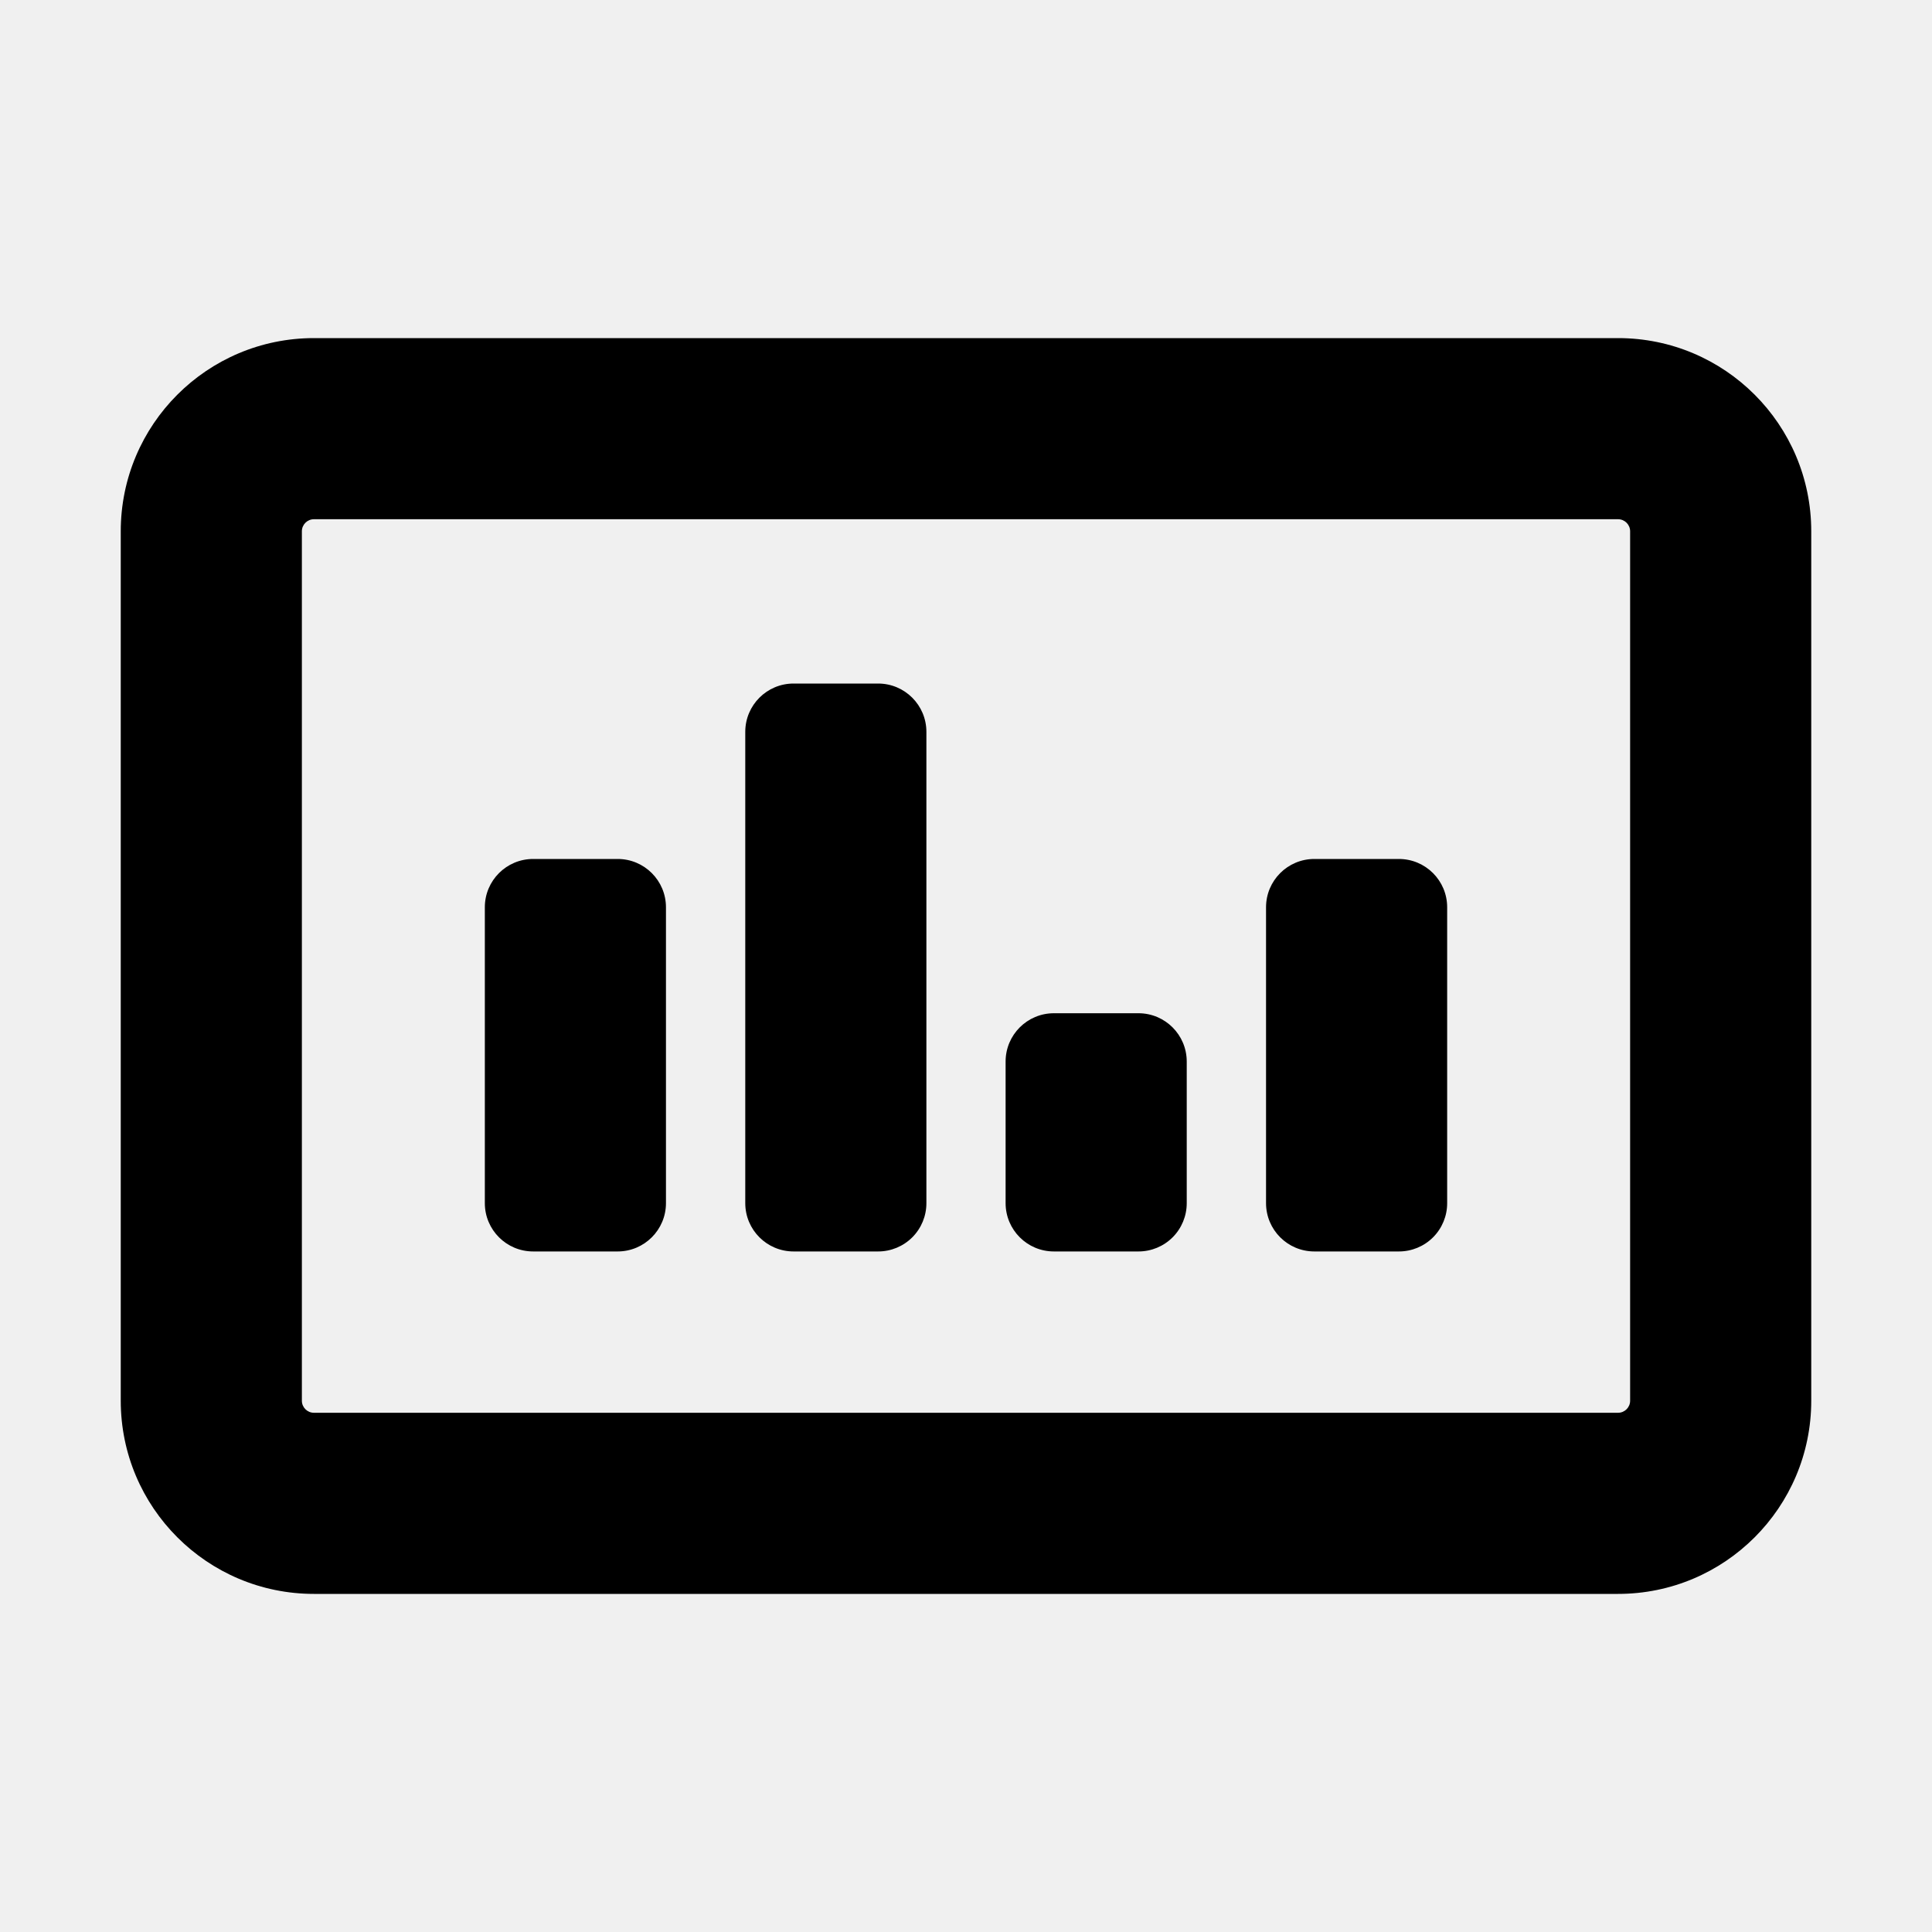
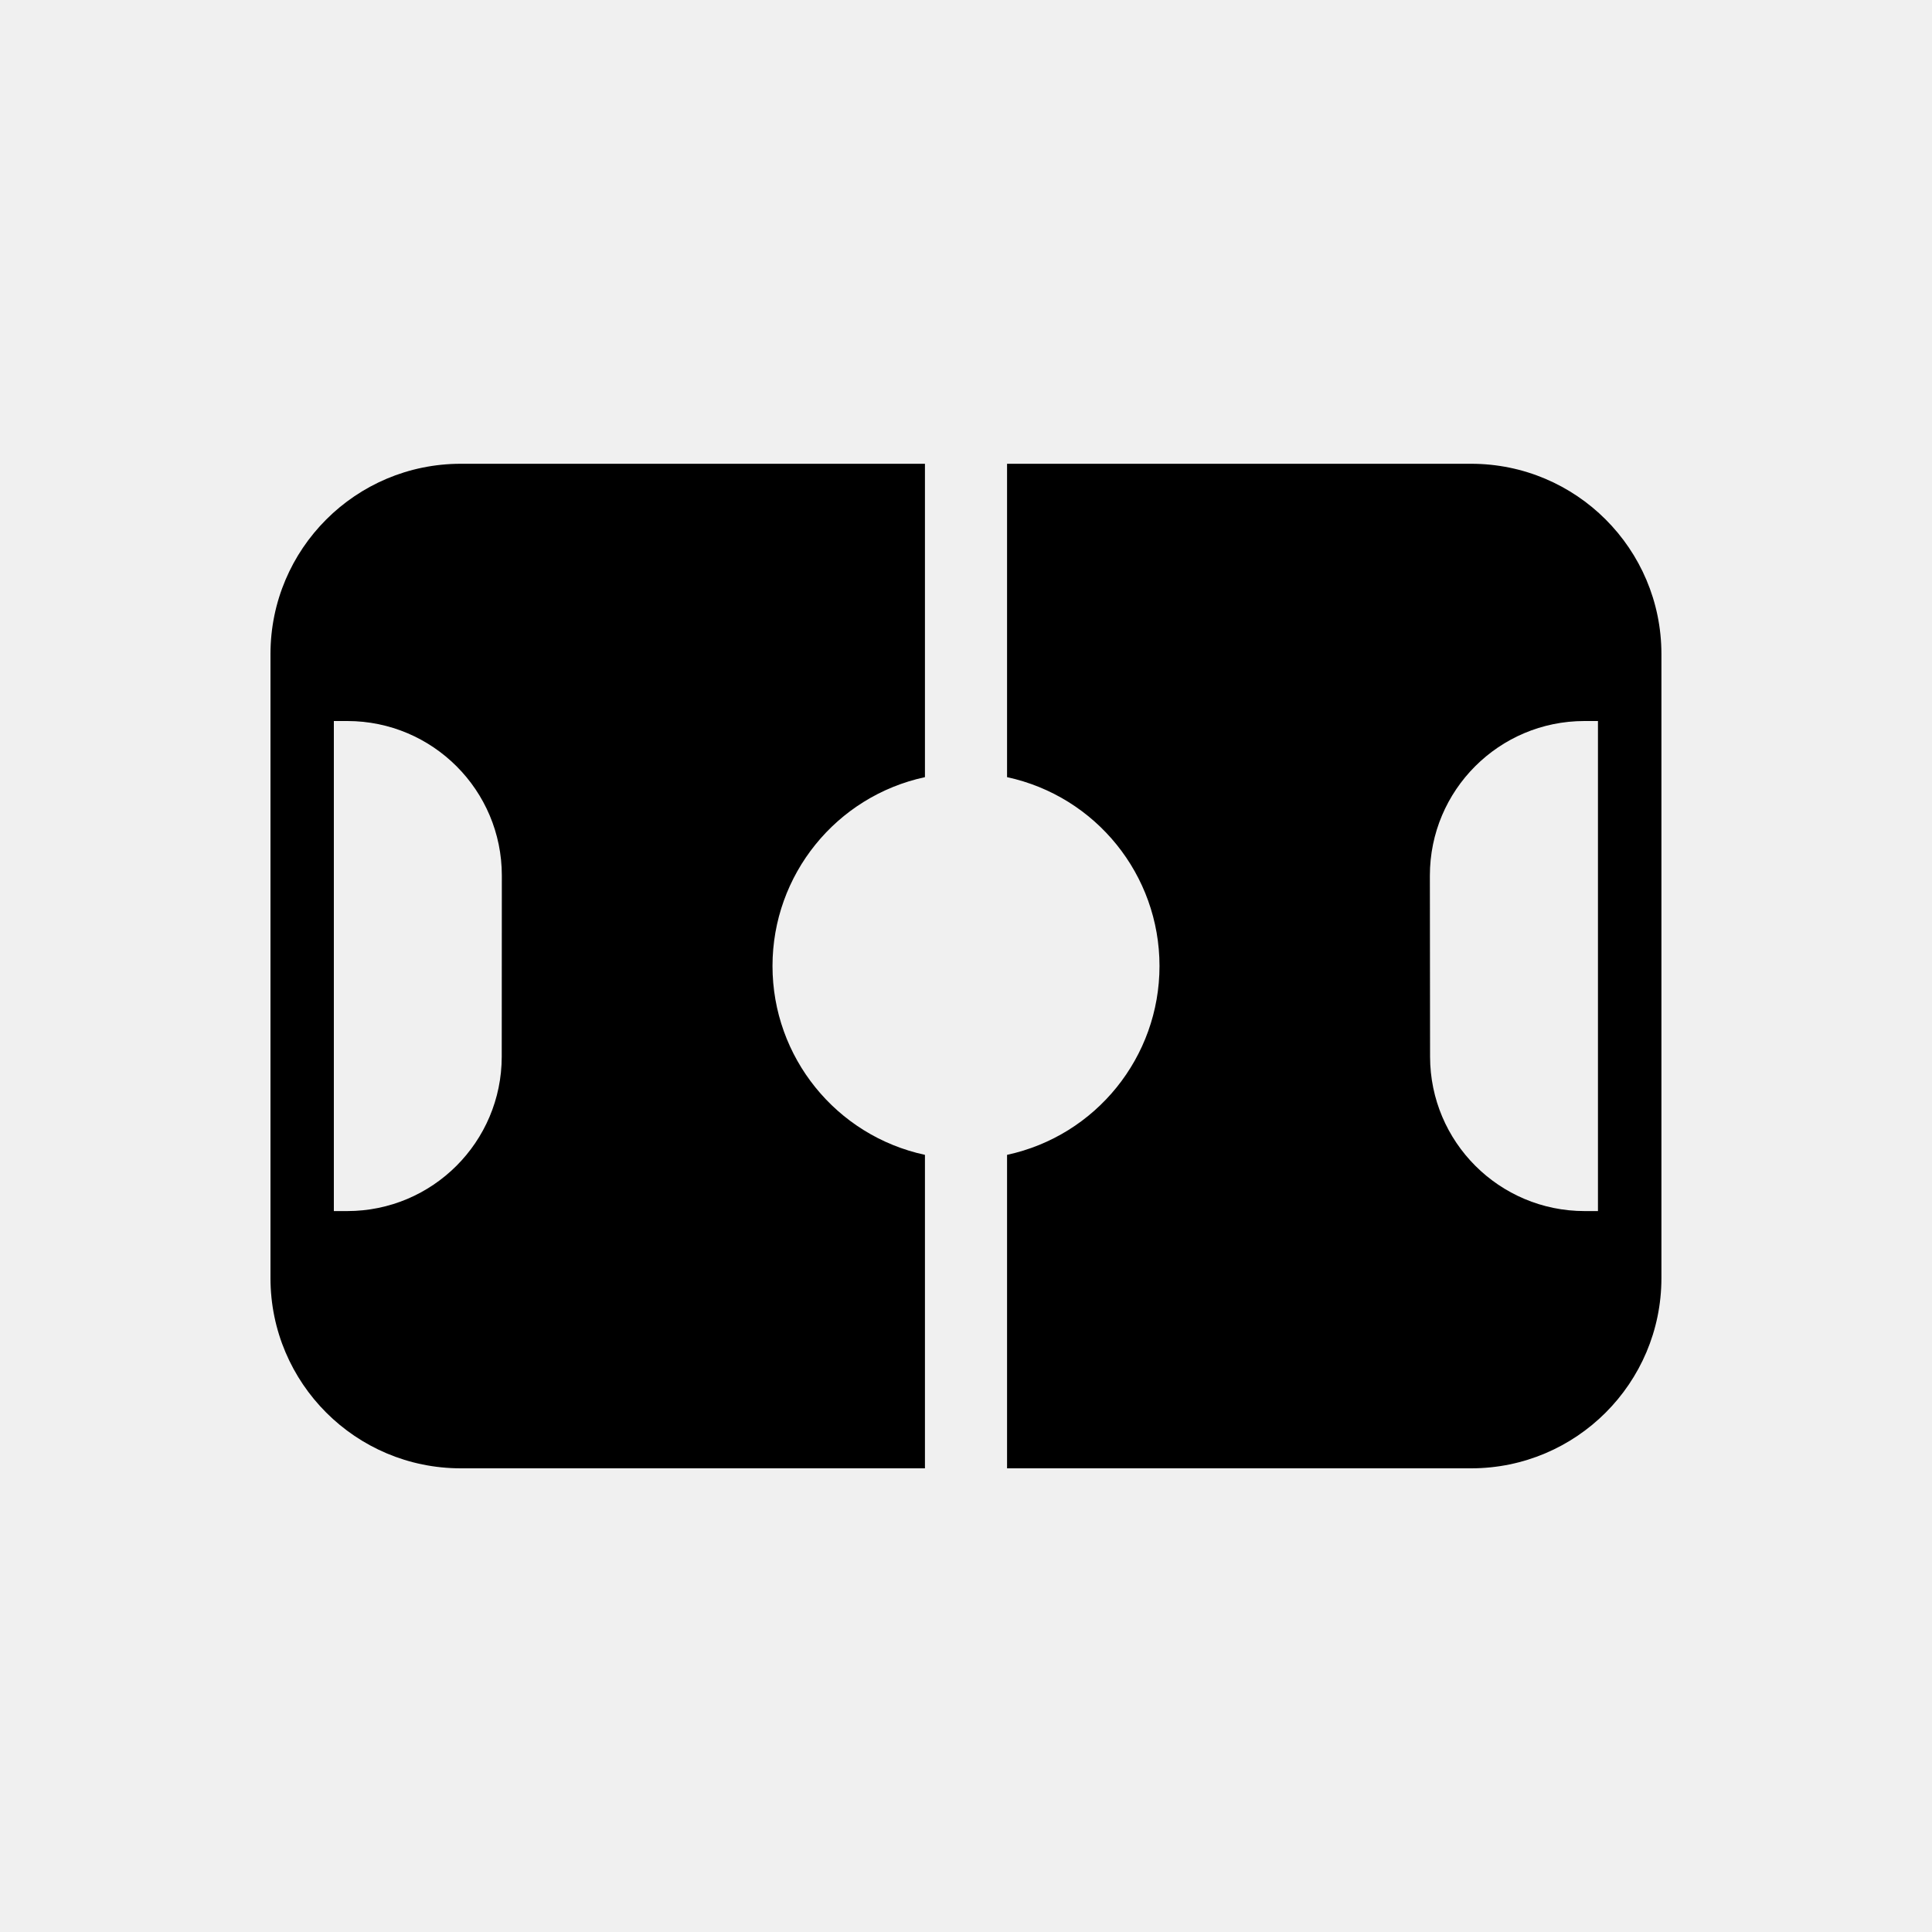
<svg xmlns="http://www.w3.org/2000/svg" viewBox="0 0 20 20">
  <g clip-path="url(#a)">
-     <path fill="inherit" d="M16.75 5.375a.125.125 0 0 1 .125.125v9a.125.125 0 0 1-.125.125H3.25a.125.125 0 0 1-.125-.125v-9a.125.125 0 0 1 .125-.125h13.5Zm0-1.875H3.25a2 2 0 0 0-2 2v9a2 2 0 0 0 2 2h13.5a2 2 0 0 0 2-2v-9a2 2 0 0 0-2-2Zm-9.856 8.955V9.392a.5.5 0 0 0-.5-.5h-.875a.5.5 0 0 0-.5.5v3.063a.5.5 0 0 0 .5.5h.875a.5.5 0 0 0 .5-.5Zm2.696 0V7.576a.5.5 0 0 0-.5-.5h-.875a.5.5 0 0 0-.5.5v4.879a.5.5 0 0 0 .5.5h.875a.499.499 0 0 0 .5-.5Zm2.695 0v-1.466a.5.5 0 0 0-.5-.5h-.875a.5.5 0 0 0-.5.5v1.466a.5.5 0 0 0 .5.5h.875a.499.499 0 0 0 .5-.5Zm2.696 0V9.392a.5.5 0 0 0-.5-.5h-.875a.5.5 0 0 0-.5.5v3.063a.5.5 0 0 0 .5.5h.875a.499.499 0 0 0 .5-.5Z" />
+     <path fill-rule="evenodd" clip-rule="evenodd" d="M2.8 13.232A1.97 1.97 0 0 0 4.77 15.2h4.805v-3.245a2 2 0 0 1 0-3.91V4.801H4.769A1.97 1.97 0 0 0 2.8 6.769v6.463Zm.794-.695a1.6 1.6 0 0 0 1.6-1.599l.001-1.874a1.6 1.6 0 0 0-1.599-1.6h-.14v5.073h.138ZM15.229 15.2a1.97 1.97 0 0 0 1.97-1.968V6.769a1.97 1.97 0 0 0-1.97-1.968h-4.804v3.244a2 2 0 0 1 0 3.91V15.2h4.804Zm1.175-2.663a1.6 1.6 0 0 1-1.6-1.599l-.002-1.874a1.6 1.6 0 0 1 1.6-1.6h.14v5.073h-.138Z" fill="inherit" />
  </g>
  <defs>
    <clipPath id="a">
-       <path fill="inherit" d="M0 0h20v20H0z" />
+       <path fill="#fff" transform="translate(2 2)" d="M0 0h16v16H0z" />
    </clipPath>
  </defs>
</svg>
